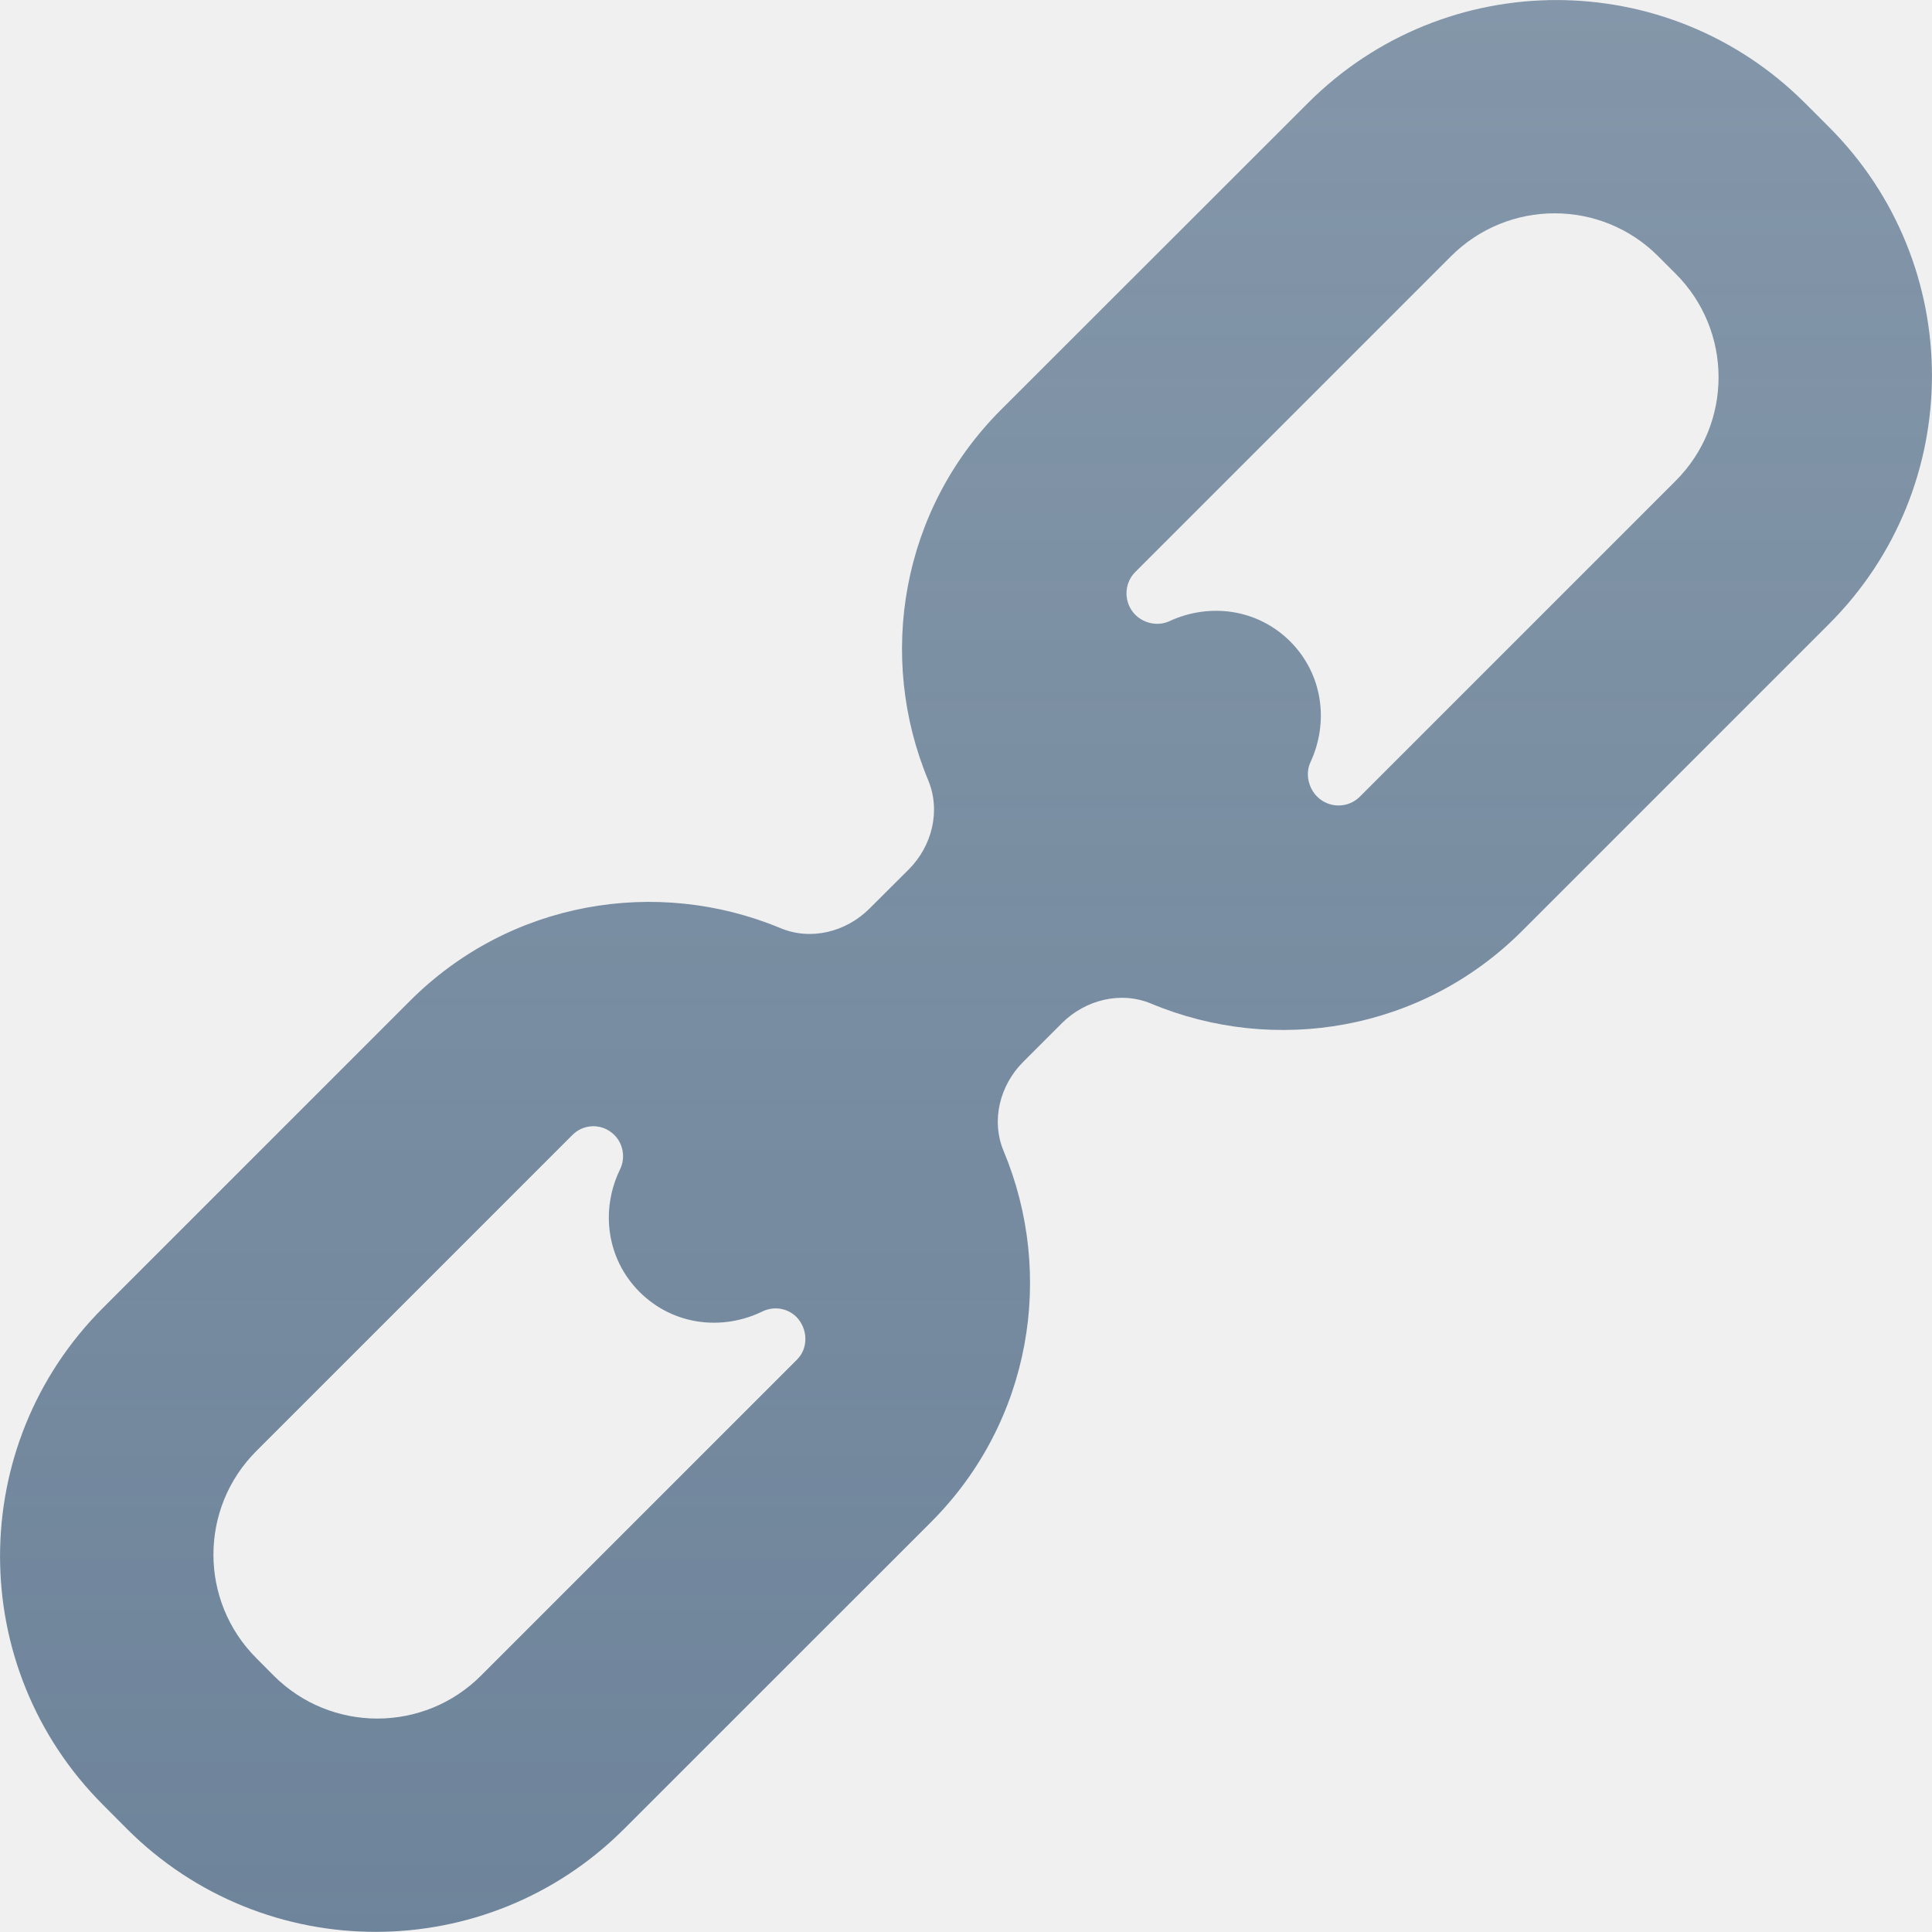
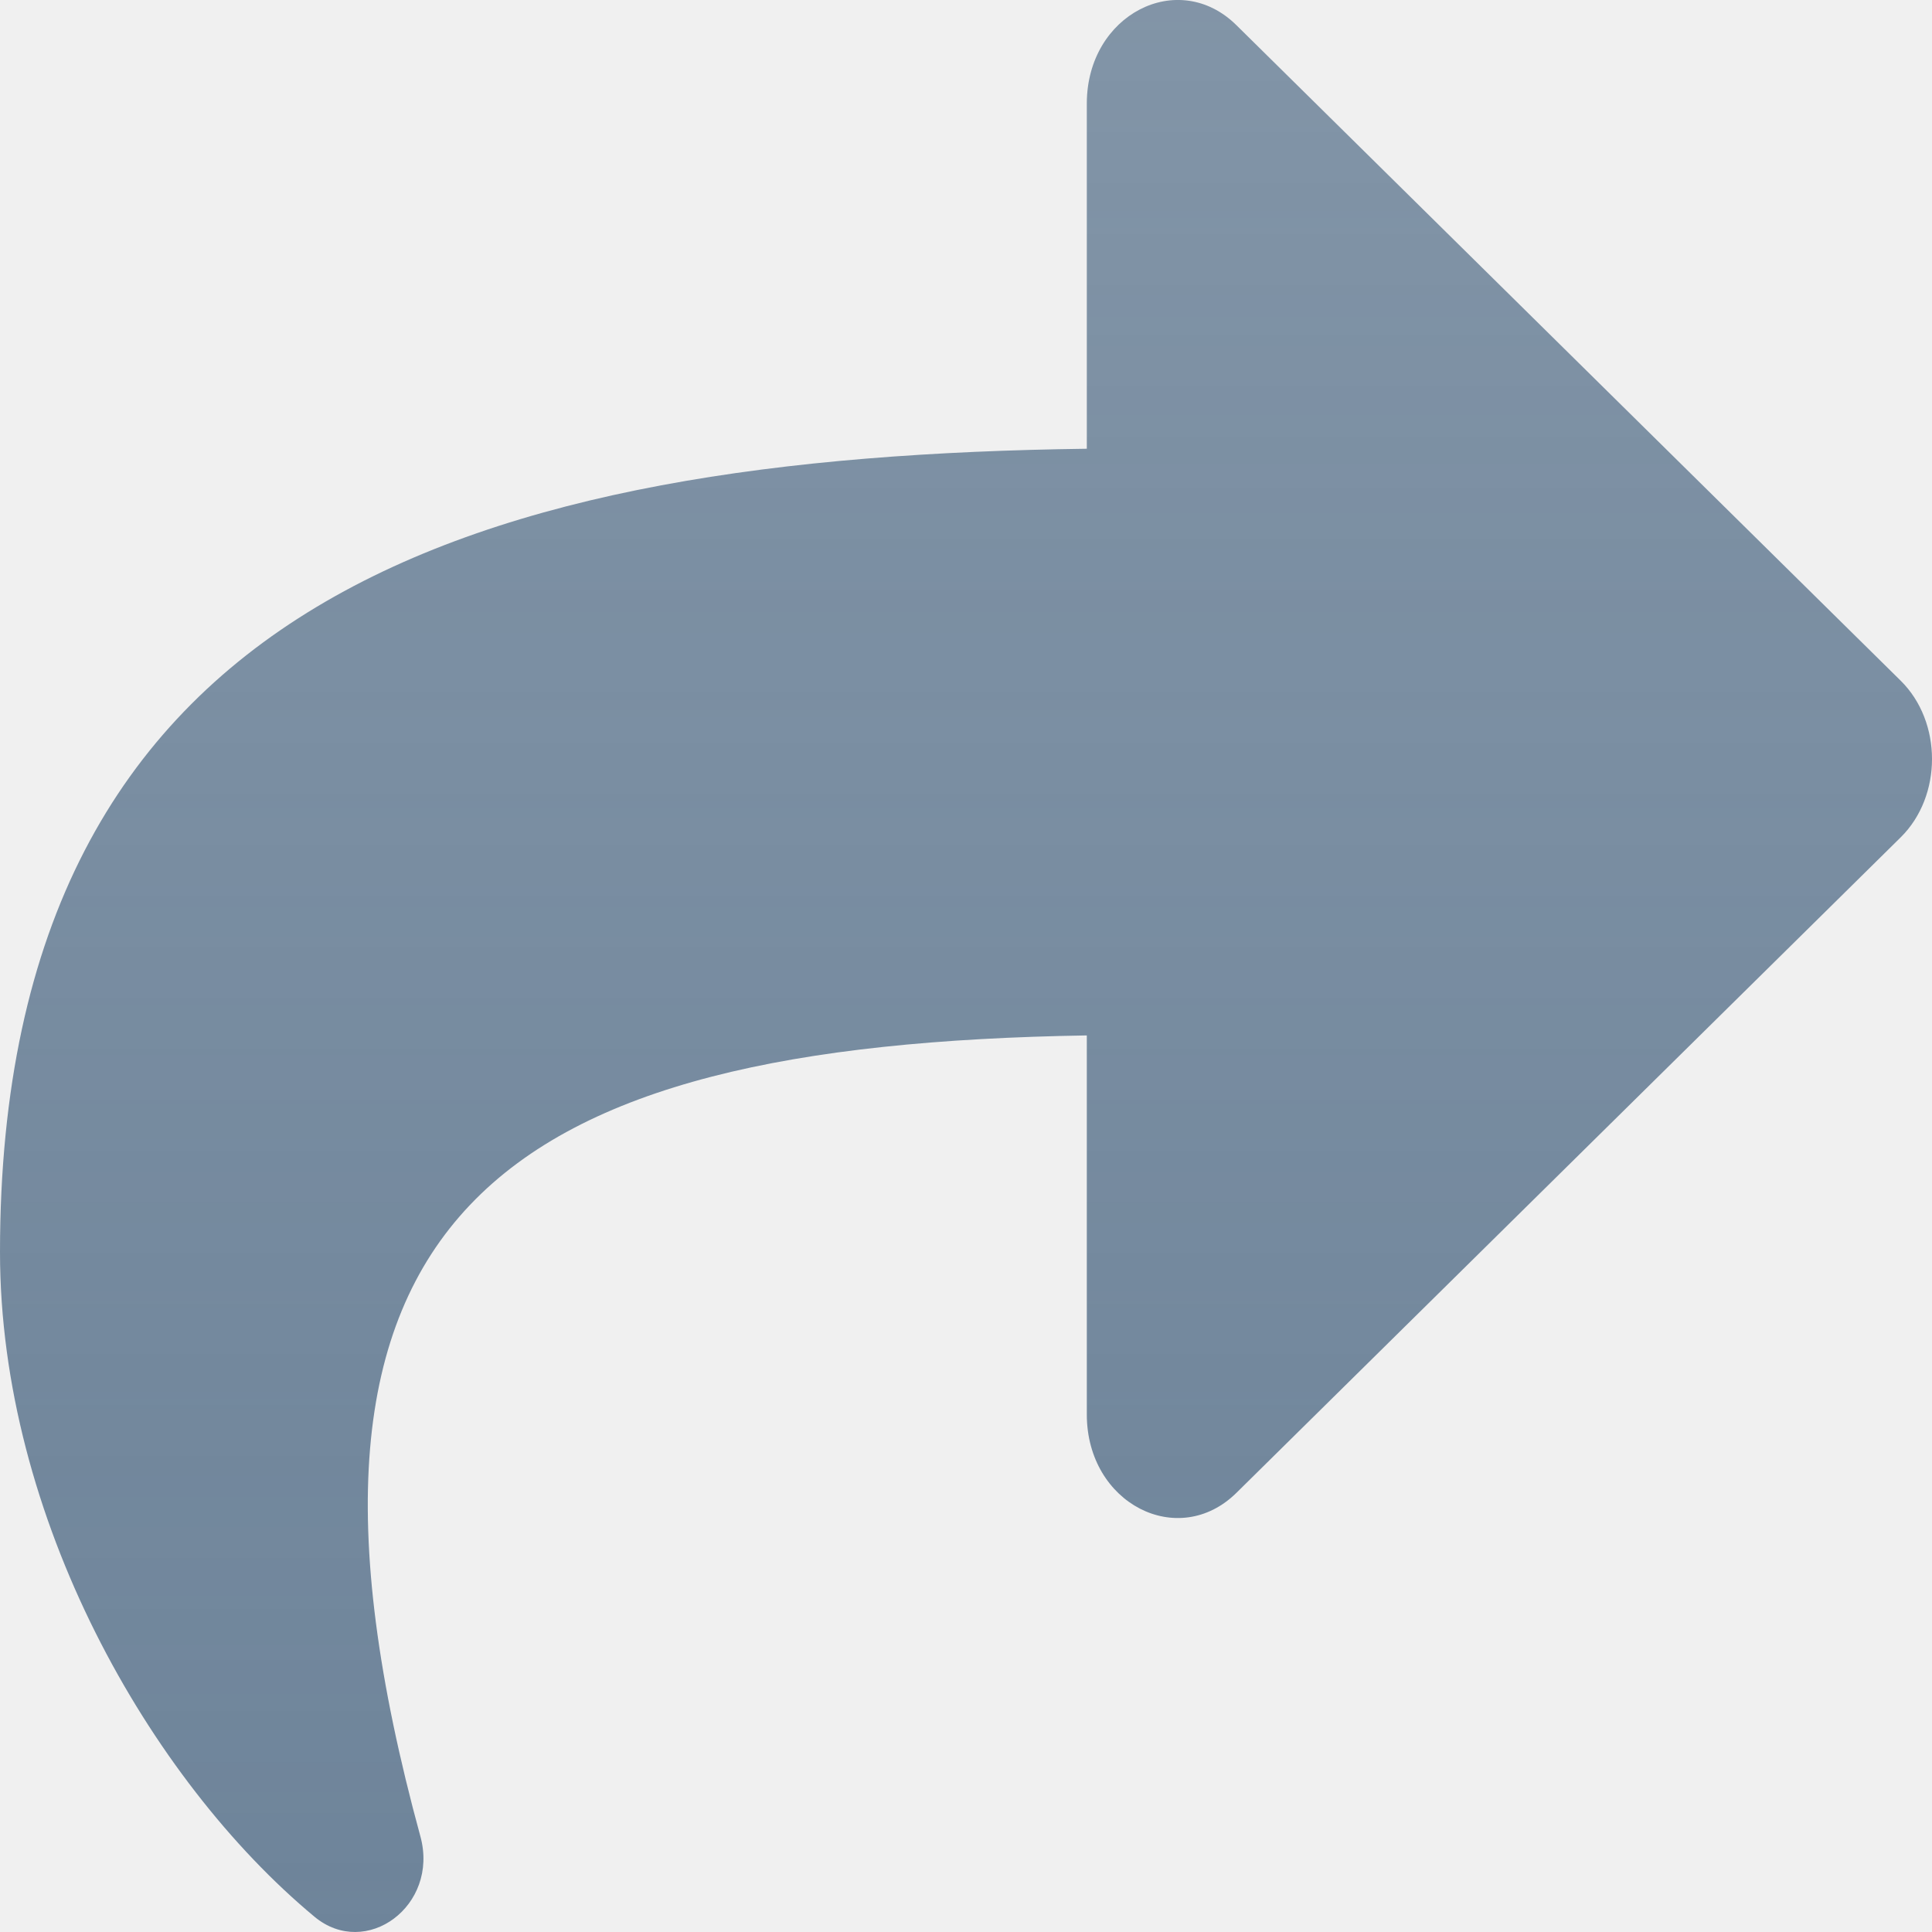
- <svg xmlns="http://www.w3.org/2000/svg" xmlns:xlink="http://www.w3.org/1999/xlink" width="16px" height="16px" viewBox="0 0 16 16" version="1.1">
+ <svg xmlns="http://www.w3.org/2000/svg" width="15px" height="15px" viewBox="0 0 15 15" version="1.1">
  <defs>
    <linearGradient x1="50%" y1="0%" x2="50%" y2="100%" id="linearGradient-1">
      <stop stop-color="#6E849A" stop-opacity="0.85" offset="0%" />
      <stop stop-color="#6E849A" offset="100%" />
    </linearGradient>
-     <path d="M12.605,7.71 L15.147,5.168 C16.284,4.032 16.284,2.189 15.147,1.052 L14.948,0.853 C13.811,-0.284 11.968,-0.284 10.832,0.853 L8.289,3.394 C7.46,4.224 7.262,5.442 7.687,6.462 C7.792,6.715 7.719,7.007 7.525,7.201 L7.201,7.524 C7.007,7.718 6.716,7.792 6.463,7.686 C5.442,7.261 4.224,7.459 3.395,8.289 L0.853,10.831 C-0.284,11.967 -0.284,13.81 0.853,14.947 L1.052,15.147 C2.189,16.283 4.032,16.283 5.168,15.147 L7.711,12.605 C8.541,11.774 8.739,10.555 8.312,9.533 C8.206,9.28 8.28,8.988 8.473,8.795 L8.795,8.473 C8.989,8.28 9.281,8.206 9.534,8.312 C10.555,8.738 11.774,8.541 12.605,7.71 L12.605,7.71 Z M10.908,6.597 C10.835,6.524 10.809,6.406 10.853,6.312 C11.006,5.982 10.957,5.585 10.685,5.312 C10.412,5.04 10.015,4.991 9.685,5.144 C9.59,5.188 9.475,5.164 9.402,5.091 C9.305,4.993 9.305,4.834 9.402,4.737 L12.016,2.123 C12.49,1.648 13.26,1.648 13.733,2.123 L13.876,2.266 C14.351,2.74 14.351,3.509 13.876,3.983 L11.262,6.597 C11.165,6.695 11.006,6.695 10.908,6.597 L10.908,6.597 Z M5.087,9.399 C5.162,9.473 5.181,9.589 5.135,9.684 C4.973,10.016 5.02,10.423 5.297,10.7 C5.574,10.976 5.98,11.023 6.312,10.862 C6.407,10.815 6.52,10.832 6.595,10.906 C6.69,11.002 6.697,11.163 6.601,11.259 L3.984,13.876 C3.51,14.351 2.74,14.351 2.266,13.876 L2.124,13.733 C1.649,13.259 1.649,12.49 2.124,12.016 L4.741,9.399 C4.837,9.303 4.991,9.303 5.087,9.399 L5.087,9.399 Z" id="path-2" />
  </defs>
  <g id="Symbols" stroke="none" stroke-width="1" fill="none" fill-rule="evenodd">
-     <g id="Icon/Visuals/Link">
-       <g id="Group-9">
-         <g id="link">
-           <use fill="#FFFFFF" xlink:href="#path-2" />
-           <use fill="url(#linearGradient-1)" xlink:href="#path-2" />
-         </g>
-       </g>
+     <g id="share-solid-(1)" fill="url(#linearGradient-1)">
+       <path d="M14.757,5.285 L9.6,0.196 C9.149,-0.25 8.438,0.112 8.438,0.804 L8.438,3.484 C3.732,3.546 0,4.624 0,9.721 C0,11.778 1.16,13.816 2.441,14.881 C2.841,15.214 3.411,14.797 3.264,14.258 C1.936,9.402 3.894,8.113 8.438,8.039 L8.438,10.982 C8.438,11.675 9.149,12.035 9.6,11.59 L14.757,6.501 C15.081,6.181 15.081,5.605 14.757,5.285 Z" id="Path" />
    </g>
  </g>
</svg>
